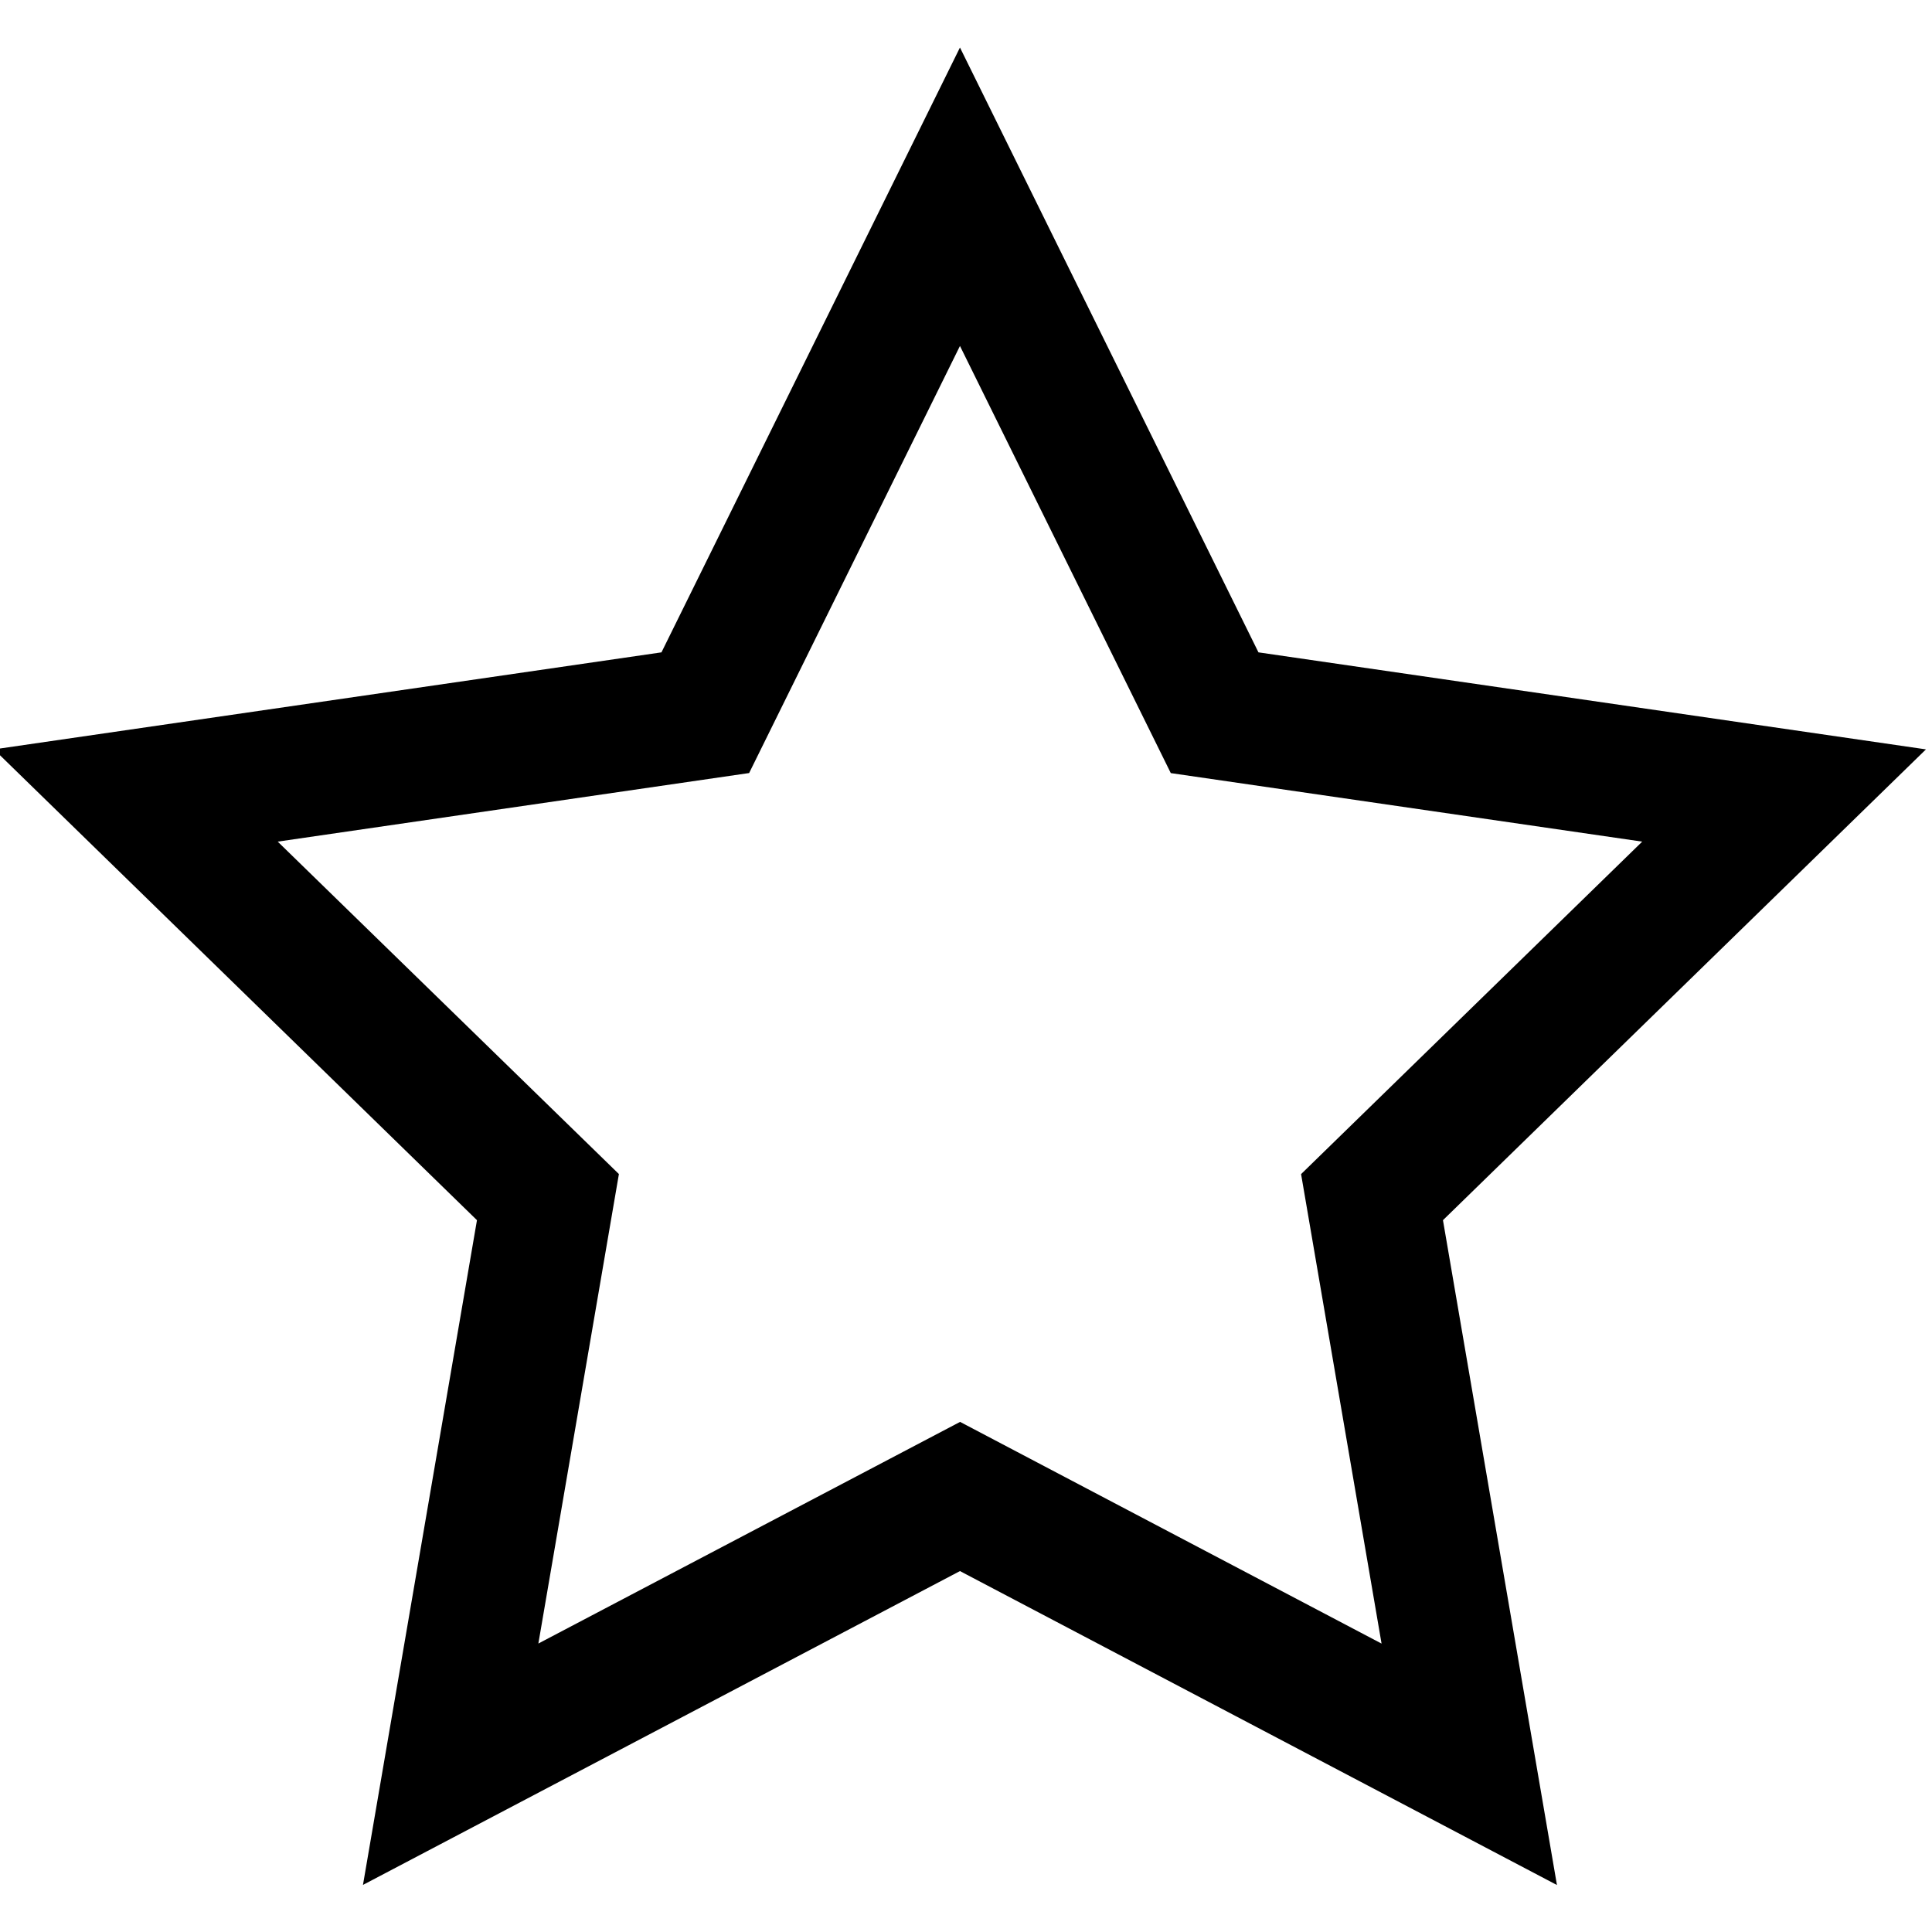
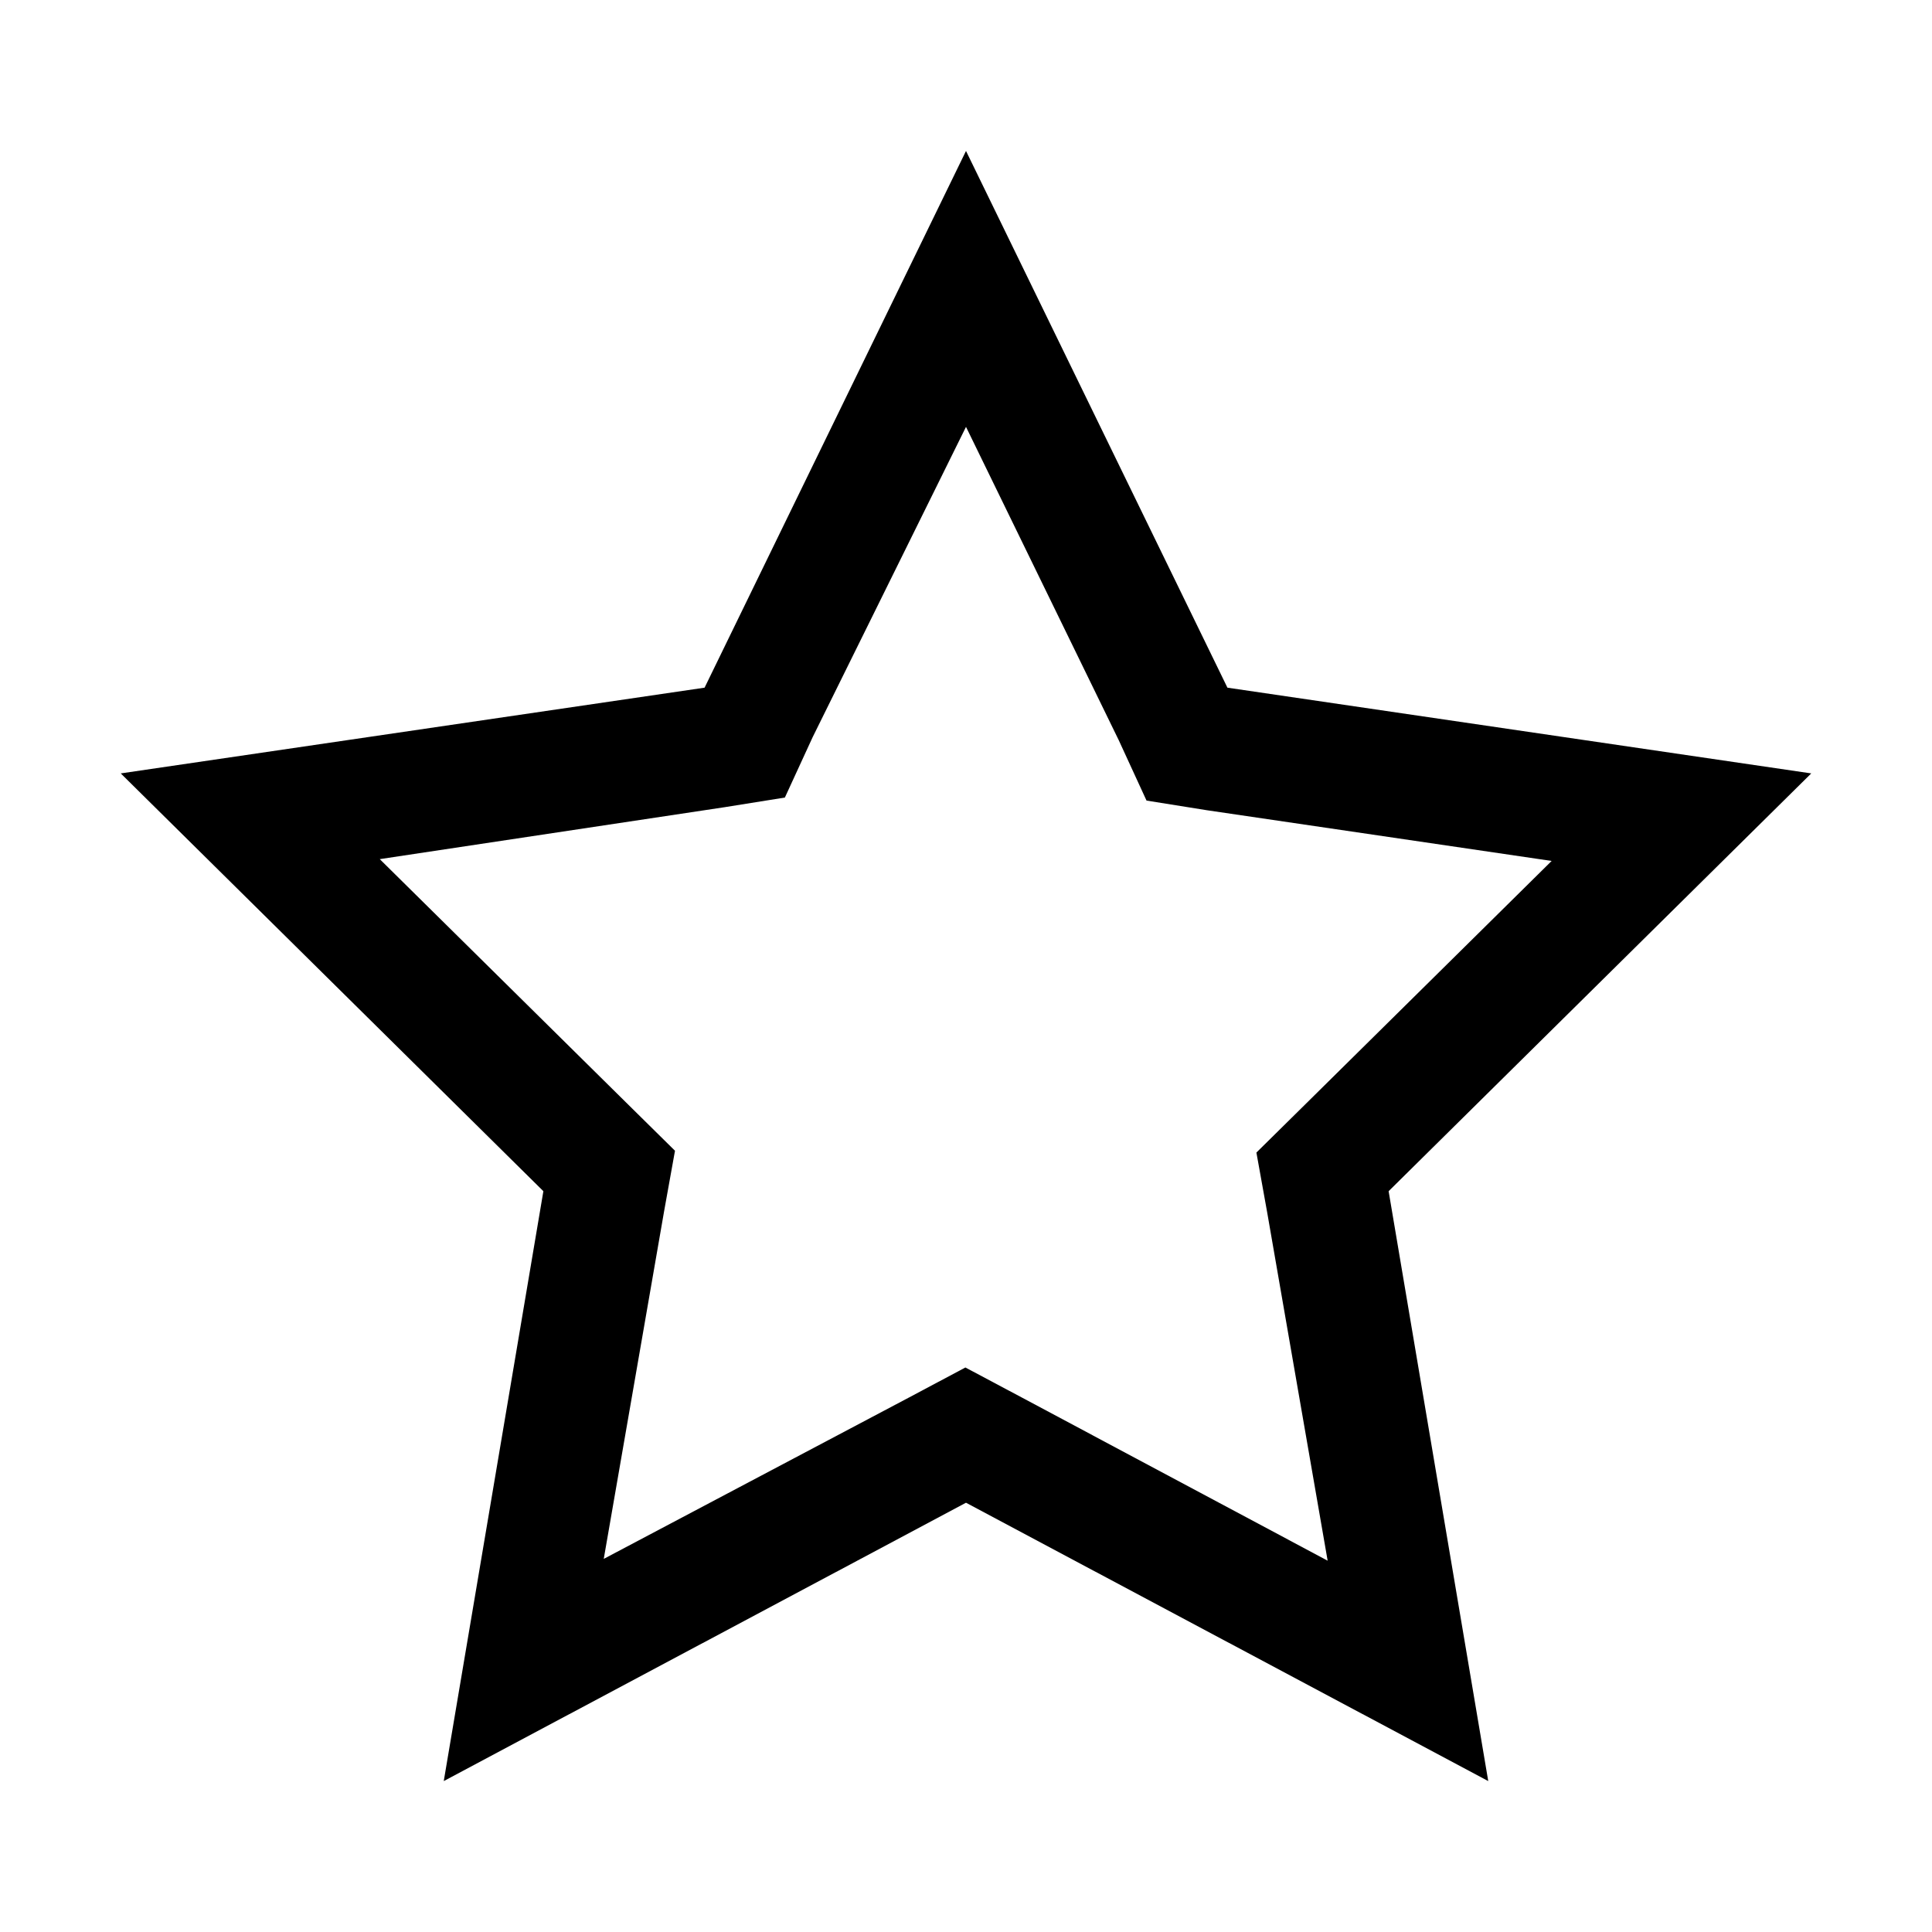
- <svg xmlns="http://www.w3.org/2000/svg" viewBox="0 0 32 32">
-   <path d="M31.9 12.412l-11.056-1.607L15.9.787l-4.944 10.018L-.1 12.412l8 7.798-1.888 11.01 9.888-5.198 9.888 5.2L23.9 20.21l8-7.798zm-16 11.14l-6.983 3.67 1.334-7.776L4.6 13.94l7.808-1.136L15.9 5.73l3.492 7.075L27.2 13.94l-5.65 5.507 1.333 7.776L15.9 23.55z" />
+ <svg xmlns="http://www.w3.org/2000/svg" id="Layer_1" data-name="Layer 1" viewBox="0 0 32 32">
+   <defs>
+     <style>.cls-1{fill:none;}</style>
+   </defs>
+   <rect class="cls-1" width="32" height="32" />
+   <path d="M16,7.07l2.53,5.19.46,1,1,.16,5.71.84-4.15,4.1-.74.73.18,1,1,5.76-5.06-2.7-.94-.5-.94.5L10,25.82l1-5.76.18-1-.74-.73-4.15-4.1L12,13.37l1-.16.46-1L16,7.07M16,2.5l-4.33,8.89L2,12.81l7,6.92L7.35,29.5,16,24.89l8.65,4.61L23,19.73l7-6.92-9.67-1.42L16,2.5Z" />
</svg>
